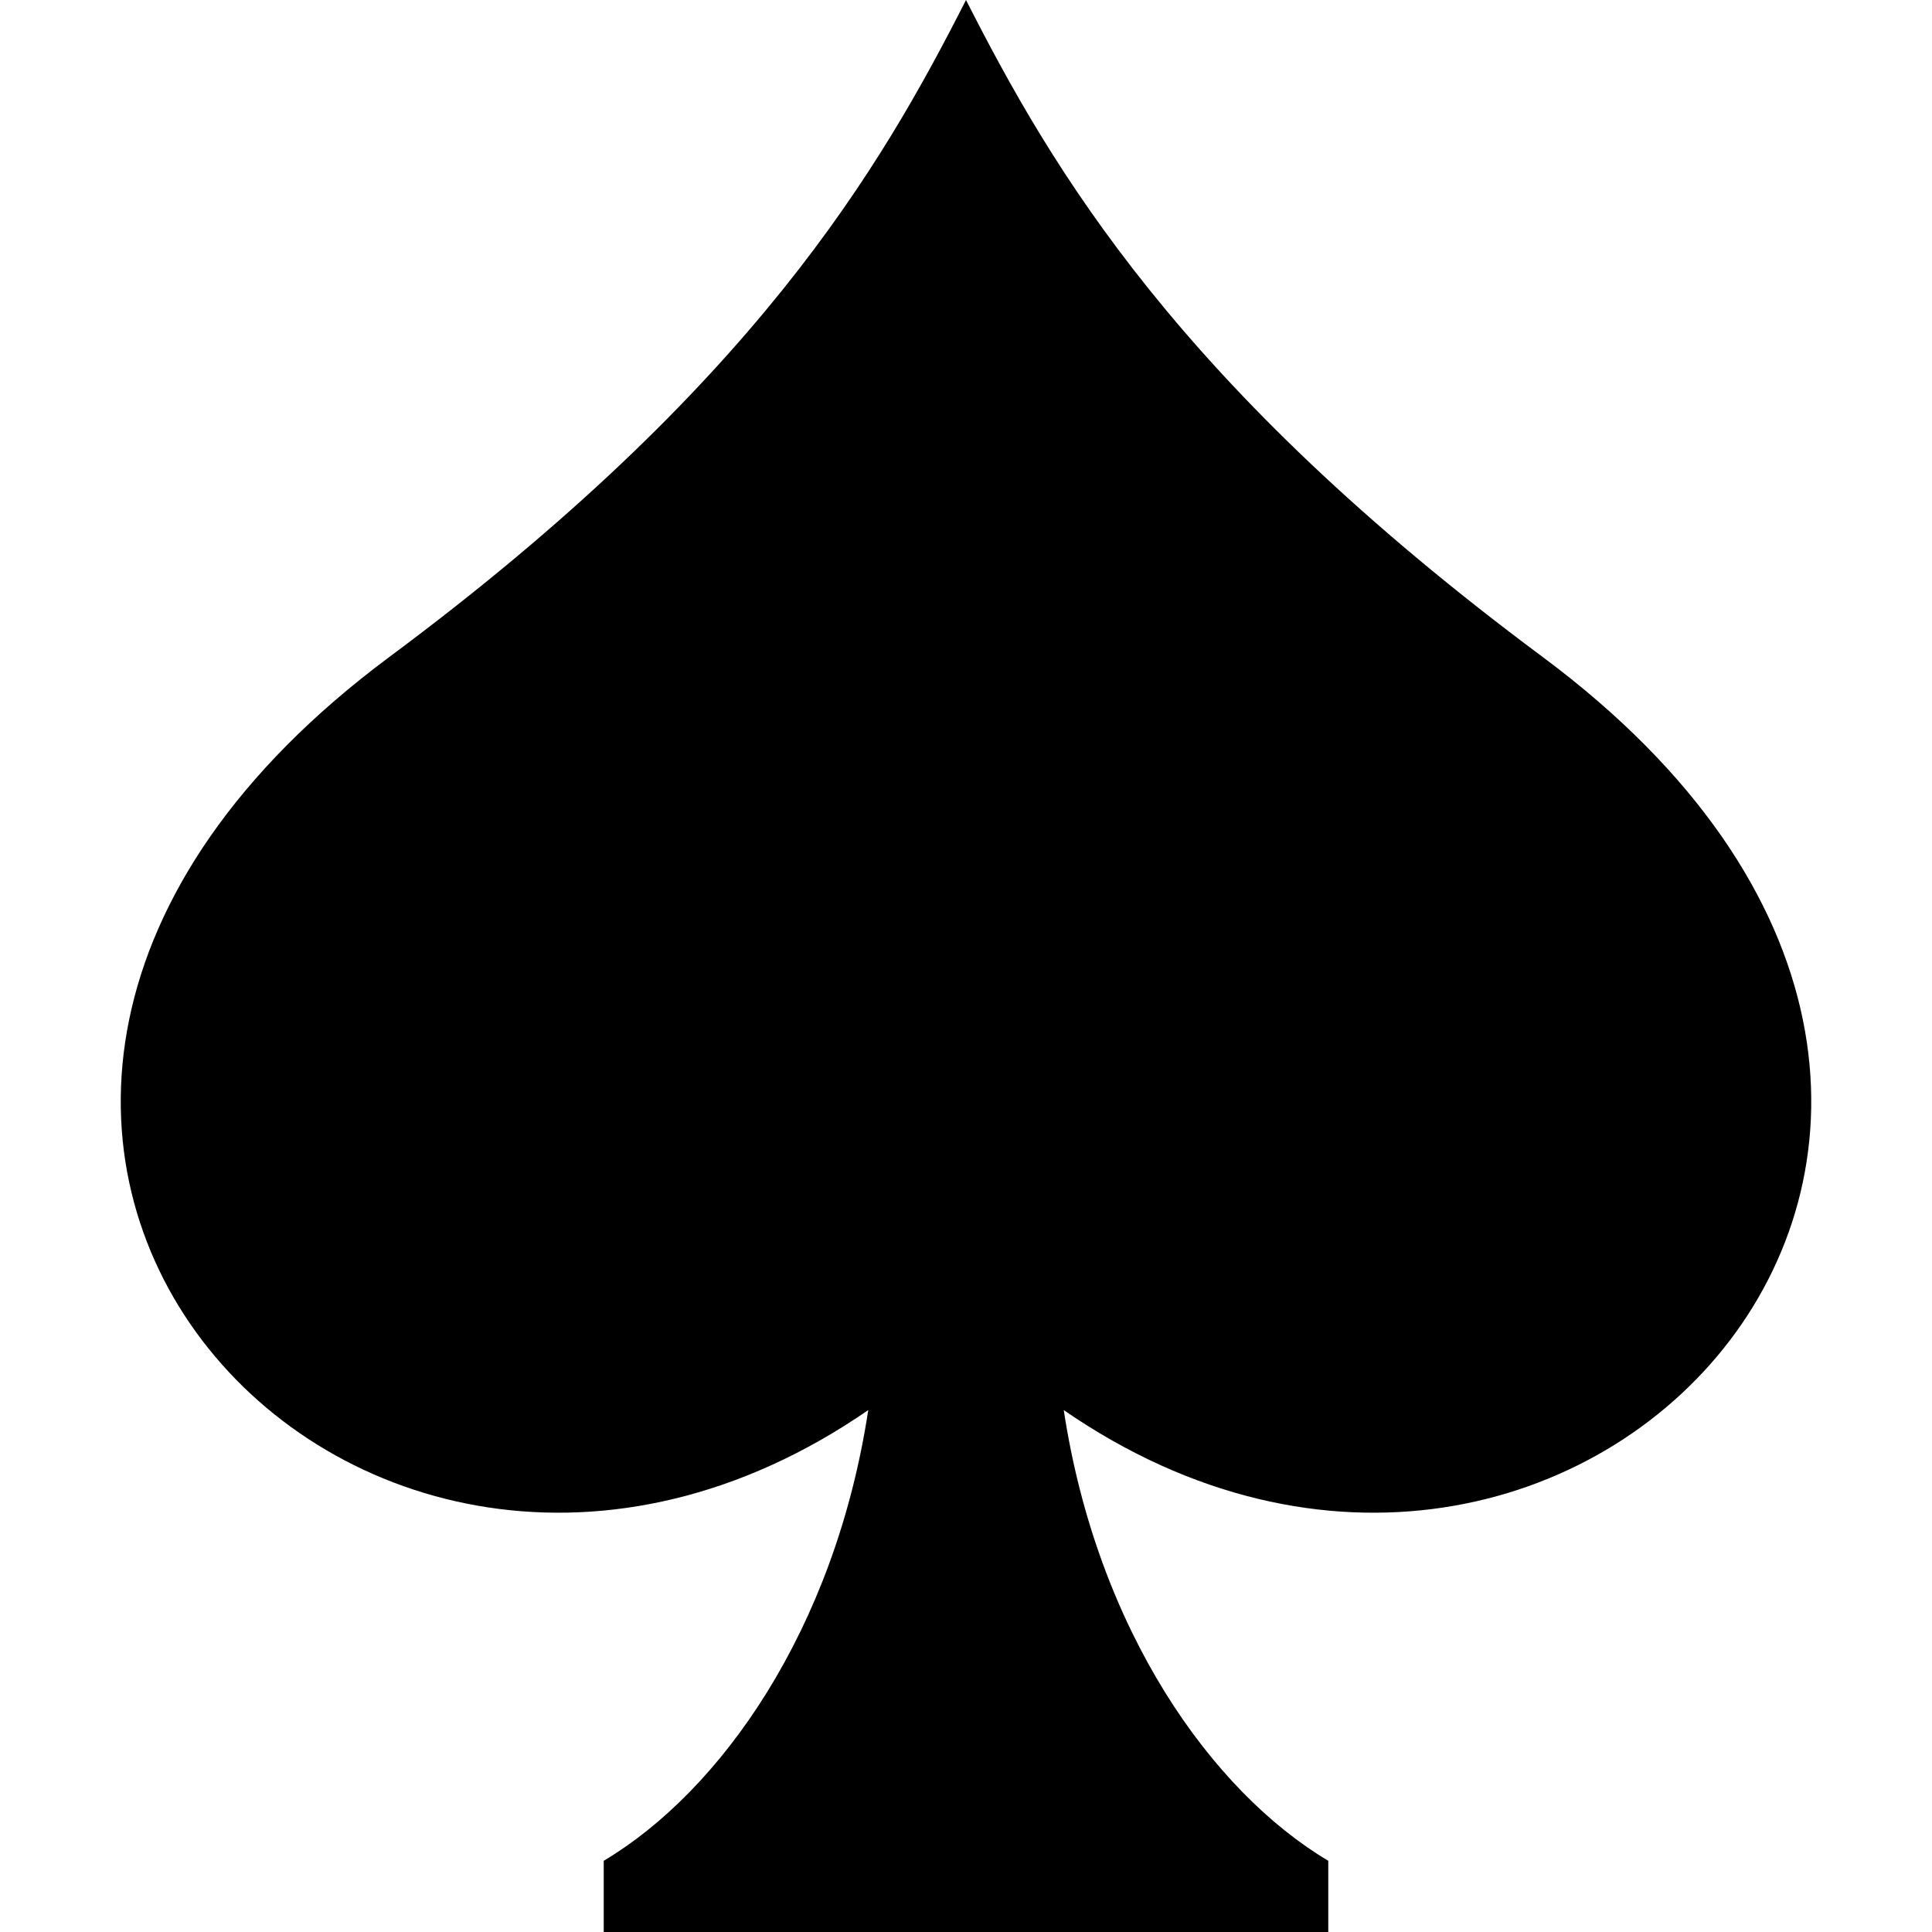
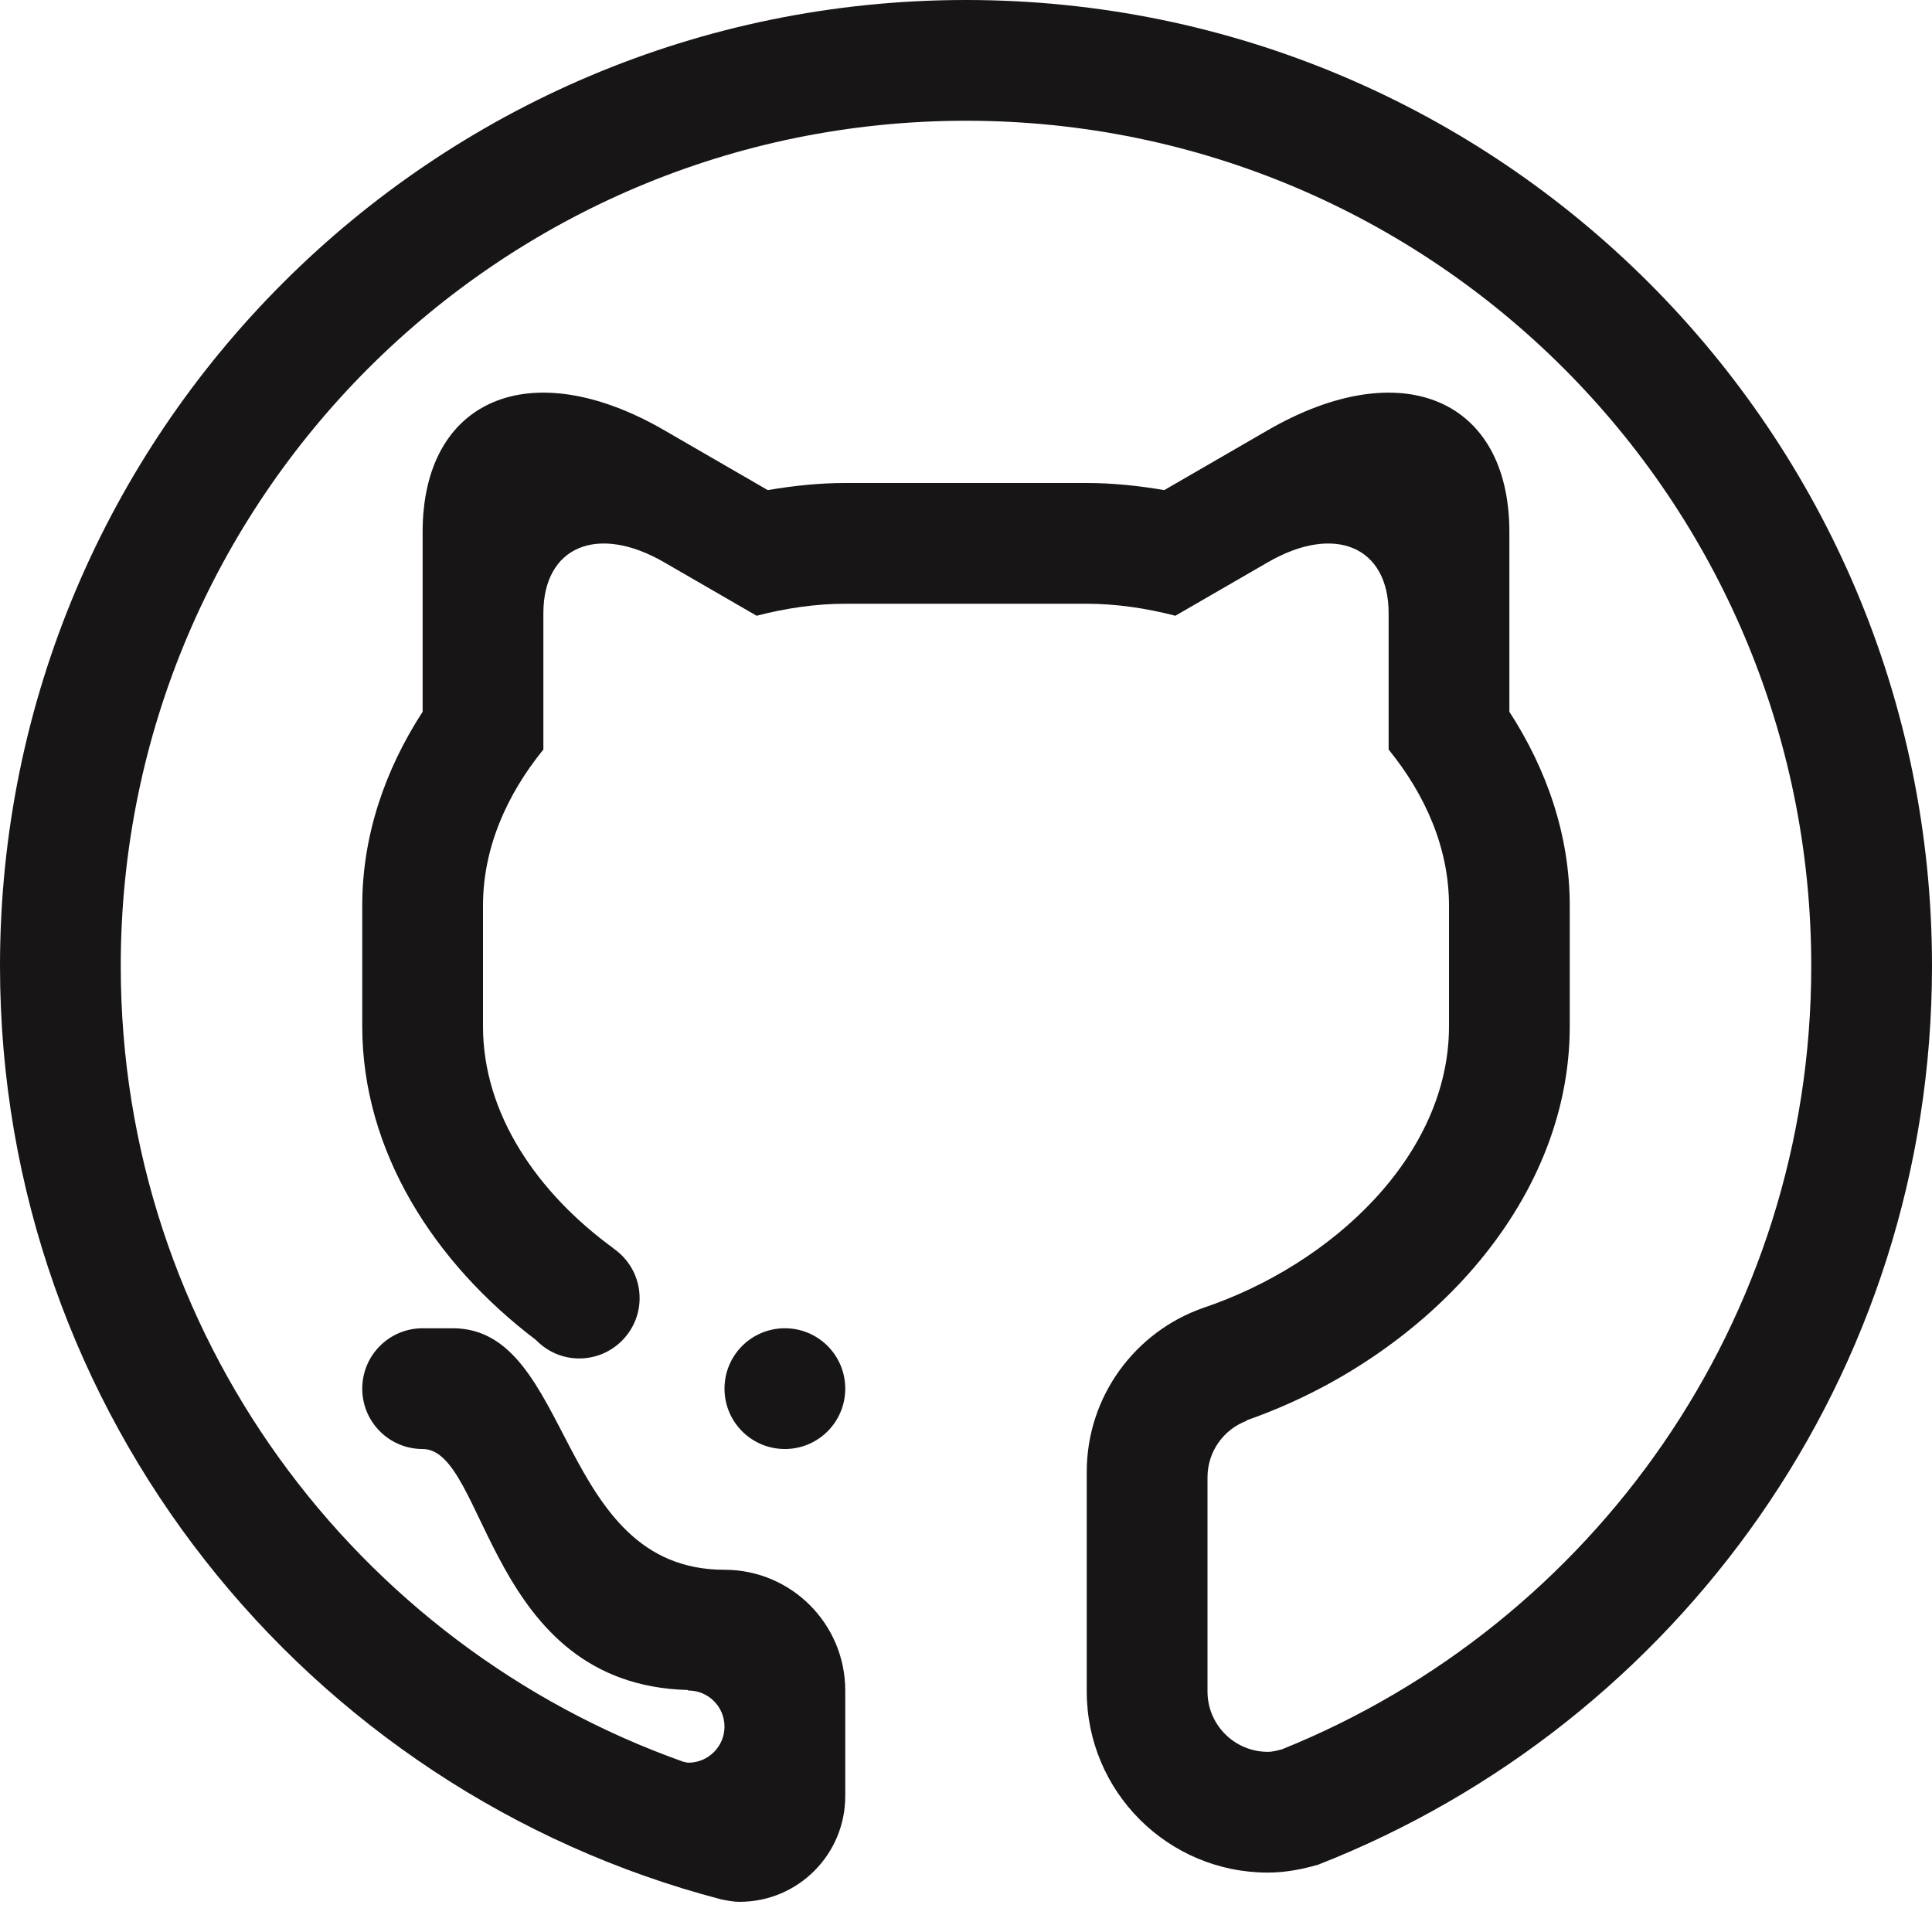
- <svg xmlns="http://www.w3.org/2000/svg" version="1.1" id="Capa_1" x="0px" y="0px" width="512px" height="512px" viewBox="0 0 512 512" enable-background="new 0 0 512 512" xml:space="preserve">
-   <path d="M408.785,174.075C312.002,102.146,278.652,44.566,256.002,0.001l0,0C256,0.001,256,0,256,0v0.001  c-22.648,44.565-56,102.146-152.783,174.074c-165.018,122.643-9.688,293.834,126.879,199.612  c-8.898,58.465-39.265,101.086-70.104,119.44V512H256h96.008v-18.87c-30.841-18.354-61.205-60.977-70.105-119.442  C418.47,467.911,573.802,296.718,408.785,174.075z" />
+ <svg xmlns="http://www.w3.org/2000/svg" version="1.1" id="Layer_12" x="0px" y="0px" width="512px" height="512px" viewBox="0 0 512 512" enable-background="new 0 0 512 512" xml:space="preserve">
+   <path fill-rule="evenodd" clip-rule="evenodd" fill="#171515" d="M192,368.004c0-8.844,7.156-16,16-16s16,7.156,16,16  s-7.156,16-16,16S192,376.848,192,368.004L192,368.004z M349.328,494.16c-4.266,1.219-8.672,2.094-13.328,2.094  c-26.516,0-48-21.484-48-48v-58.188c0-20.094,12.898-37.156,30.797-43.438C353.164,335.082,384,306.082,384,272.004V240  c0-15.164-6.188-29.285-16-41.367V162.5c0-17.668-14.328-23.719-32-13.496l-24.516,14.176C303.633,161.145,295.703,160,288,160h-64  c-7.699,0-15.633,1.145-23.484,3.18L176,149.004c-17.668-10.223-32-4.172-32,13.496v36.133c-9.812,12.082-16,26.203-16,41.367  v32.004c0,23.281,14.488,44.188,34.578,58.812l-0.02,0.031c4.172,2.859,6.945,7.688,6.945,13.156c0,8.828-7.176,16-16,16  c-4.52,0-8.574-1.891-11.48-4.906C115.004,334.629,96,305.035,96,272.004V240c0-18.523,6.012-35.977,16-51.375v-47.633  c0-35.336,28.645-47.438,64-26.996l27.461,15.887C210.309,128.719,217.172,128,224,128h64c6.828,0,13.688,0.719,20.539,1.883  L336,113.996c35.359-20.441,64-8.34,64,26.996v47.633c9.984,15.398,16,32.852,16,51.375v32.004  c0,47.609-39.25,88.141-85.531,104.359c-0.055,0.047-0.109,0.172-0.188,0.188c-6.016,2.312-10.281,8.125-10.281,14.953v56.75  c0,8.844,7.156,16,16,16c1.336,0,2.562-0.375,3.797-0.688C421.969,430.41,480,350.066,480,256c0-123.715-100.281-224-224-224  C132.285,32,32,132.285,32,256c0,97.41,62.254,180.066,149.121,210.895c0.445,0.047,0.852,0.234,1.316,0.234  c5.277,0,9.562-4.297,9.562-9.562c0-5.281-4.285-9.562-9.562-9.562c-0.113,0-0.113-0.094-0.191-0.141  c-53.16-1.422-53.219-63.859-70.246-63.859c-8.844,0-16-7.156-16-16s7.156-16,16-16c1.688,0,4.207,0,7.988,0  c32.02,0,27.445,64,72.012,64c17.668,0,32,14.328,32,32v28c0,15.453-12.527,28-28.004,28c-1.688,0-3.277-0.344-4.887-0.656  C81.203,474.613,0,374.926,0,256C0,114.617,114.617,0,256,0s256,114.617,256,256C512,364.41,444.508,456.848,349.328,494.16  L349.328,494.16z" />
</svg>
